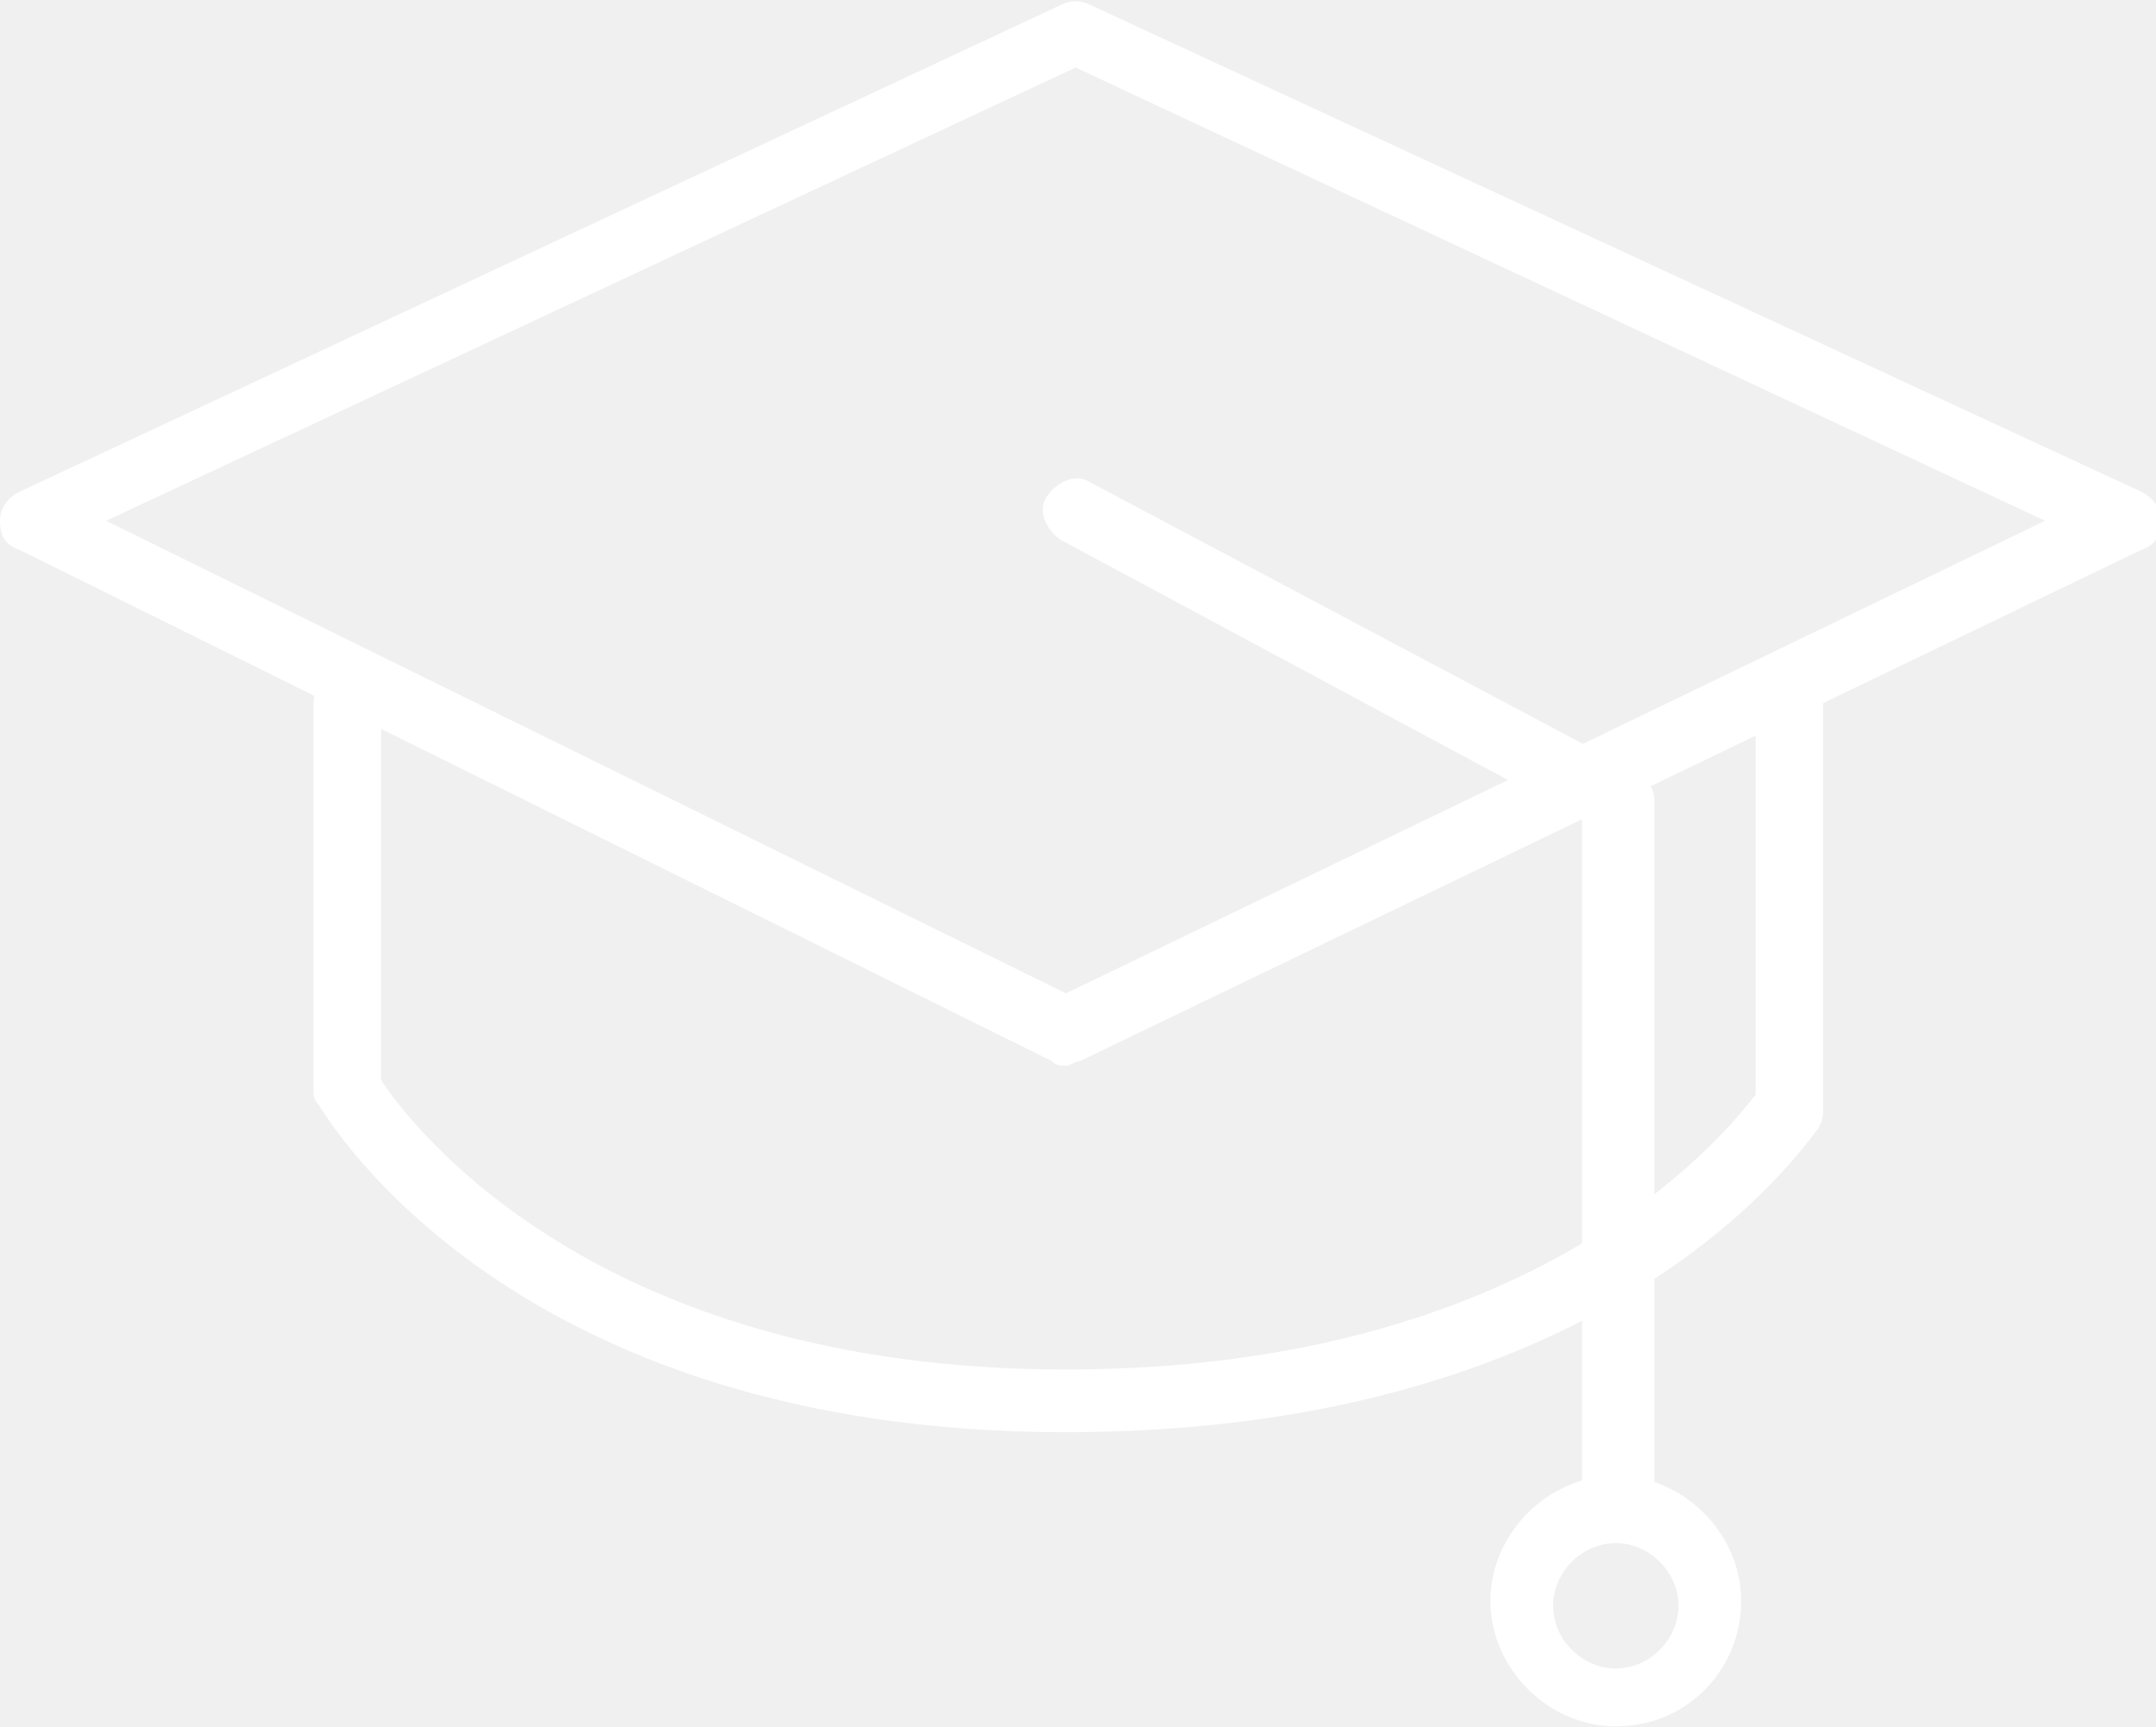
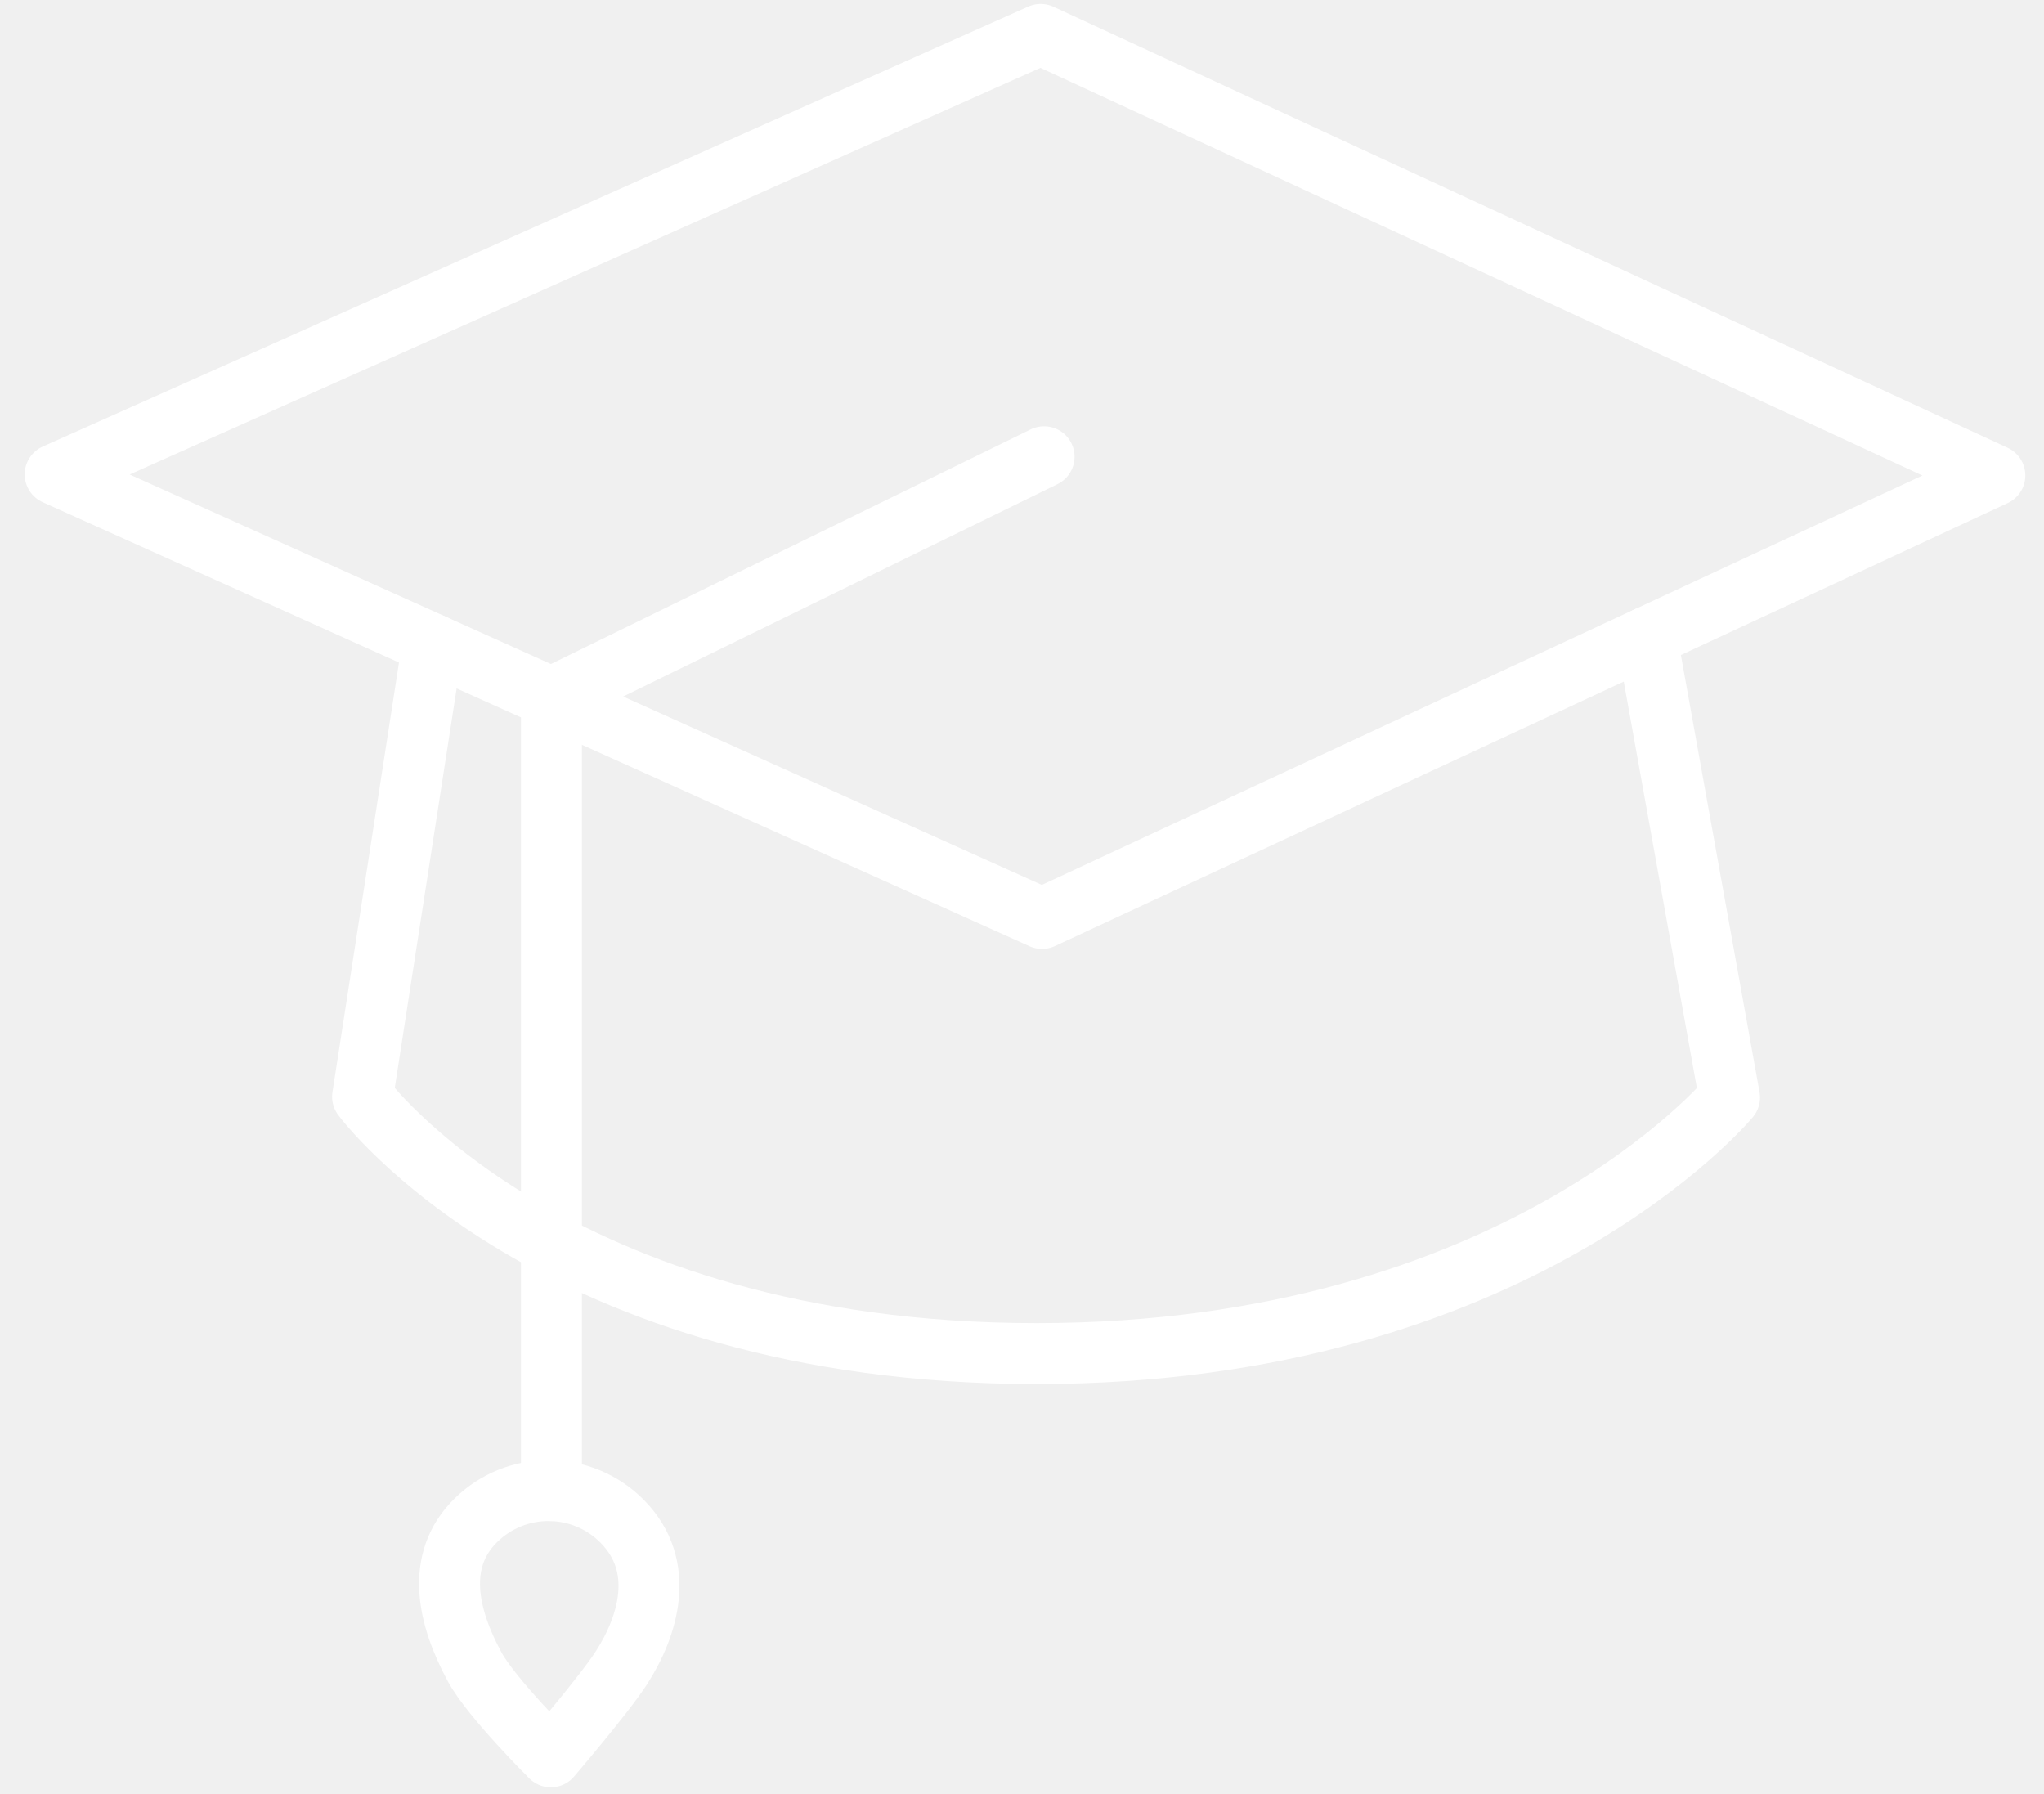
- <svg xmlns="http://www.w3.org/2000/svg" version="1.1" id="Layer_1" x="0px" y="0px" viewBox="0 0 44.7 35.8" enable-background="new 0 0 44.7 35.8" xml:space="preserve">
-   <g>
-     <path fill="#FFFFFF" d="M22.1,22.1c-0.1,0-0.2,0-0.3-0.1L0.4,11.4C0.1,11.3,0,11.1,0,10.8c0-0.3,0.2-0.5,0.4-0.6L22,0.1   c0.2-0.1,0.4-0.1,0.6,0l21.8,10.1c0.2,0.1,0.4,0.3,0.4,0.6c0,0.3-0.1,0.5-0.4,0.6L22.4,22C22.3,22,22.2,22.1,22.1,22.1z M2.2,10.8   l19.9,9.8l20.3-9.8L22.3,1.4L2.2,10.8z" />
-     <path fill="#FFFFFF" d="M22.1,29.7c-11.5,0-15.3-6.5-15.5-6.8c-0.1-0.1-0.1-0.2-0.1-0.3v-8c0-0.4,0.3-0.7,0.7-0.7   c0.4,0,0.7,0.3,0.7,0.7v7.8c0.6,0.9,4.4,6,14.2,6c9.7,0,13.6-4.8,14.3-5.7v-8.3c0-0.4,0.3-0.7,0.7-0.7c0.4,0,0.7,0.3,0.7,0.7V23   c0,0.1,0,0.2-0.1,0.4C37.5,23.6,33.6,29.7,22.1,29.7z" />
-     <path fill="#FFFFFF" d="M33.5,31.9c-0.4,0-0.7-0.3-0.7-0.7V17L22,11.2c-0.3-0.2-0.5-0.6-0.3-0.9c0.2-0.3,0.6-0.5,0.9-0.3l11.3,6   c0.2,0.1,0.4,0.3,0.4,0.6v14.6C34.2,31.6,33.9,31.9,33.5,31.9z" />
-     <path fill="#FFFFFF" d="M33.5,35.8c-1.4,0-2.6-1.2-2.6-2.6c0-1.4,1.2-2.6,2.6-2.6s2.6,1.2,2.6,2.6C36.1,34.6,35,35.8,33.5,35.8z    M33.5,32c-0.7,0-1.3,0.6-1.3,1.3s0.6,1.3,1.3,1.3s1.3-0.6,1.3-1.3S34.2,32,33.5,32z" />
-   </g>
+ <svg xmlns="http://www.w3.org/2000/svg" version="1.1" id="Layer_1" x="0px" y="0px" width="1040px" height="912.5px" viewBox="112.5 0 1040 912.5" enable-background="new 112.5 0 1040 912.5" xml:space="preserve">
+   <polygon fill="none" stroke="#FFFFFF" stroke-width="31" stroke-linecap="round" stroke-linejoin="round" stroke-miterlimit="10" points="  642,17.5 140.559,241.341 642.702,467.257 1127.5,241.878 " />
+   <path fill="none" stroke="#FFFFFF" stroke-width="31" stroke-linecap="round" stroke-linejoin="round" stroke-miterlimit="10" d="  M950.372,324.224l42.132,234.141c0,0-108.004,130.275-352.504,130.275c-246.928,0-343.019-130.673-343.019-130.673l35.653-230.21" />
+   <polyline fill="none" stroke="#FFFFFF" stroke-width="31" stroke-linecap="round" stroke-linejoin="round" stroke-miterlimit="10" points="  643.742,232.378 393.072,354.947 393.072,758.325 " />
+   <path fill="none" stroke="#FFFFFF" stroke-width="31" stroke-linecap="round" stroke-linejoin="round" stroke-miterlimit="10" d="  M429.131,774.031c22.526,22.843,13.189,53.322-0.521,74.567c-8.741,13.546-35.838,45.192-35.838,45.192  s-30.177-29.938-38.731-45.711c-13.883-25.602-20.216-54.123,0.52-74.57S408.683,753.295,429.131,774.031z" />
</svg>
